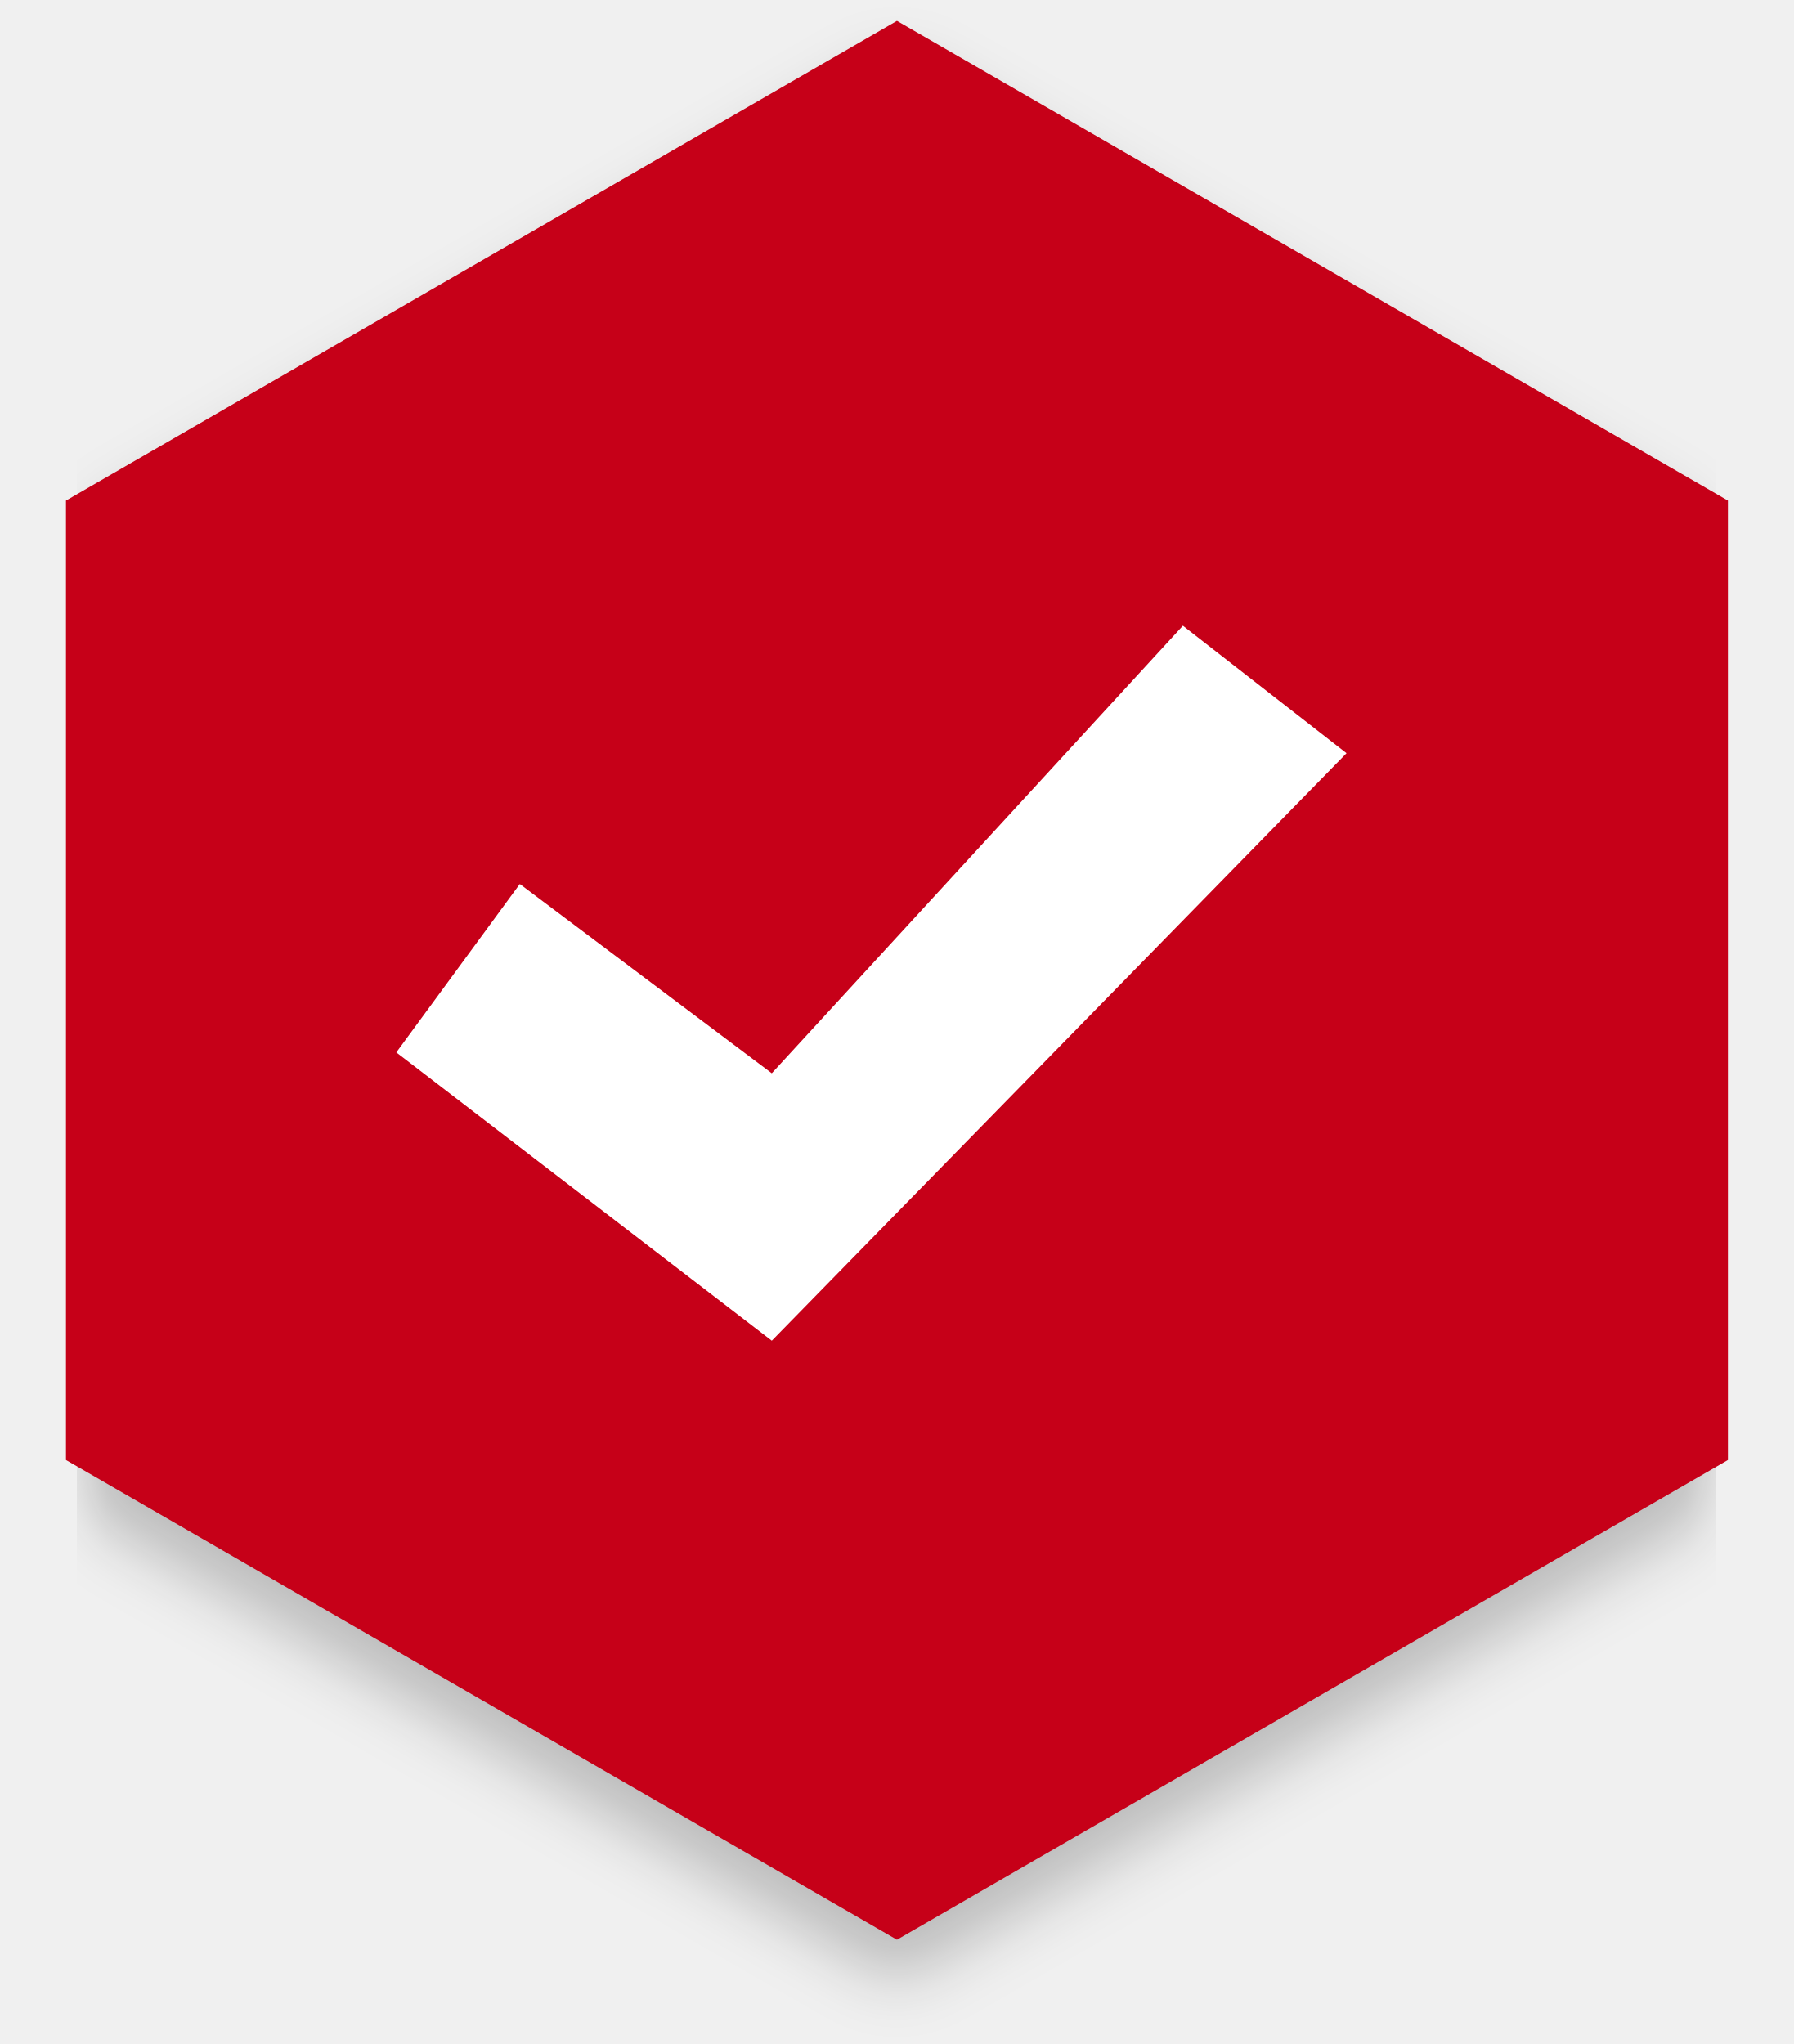
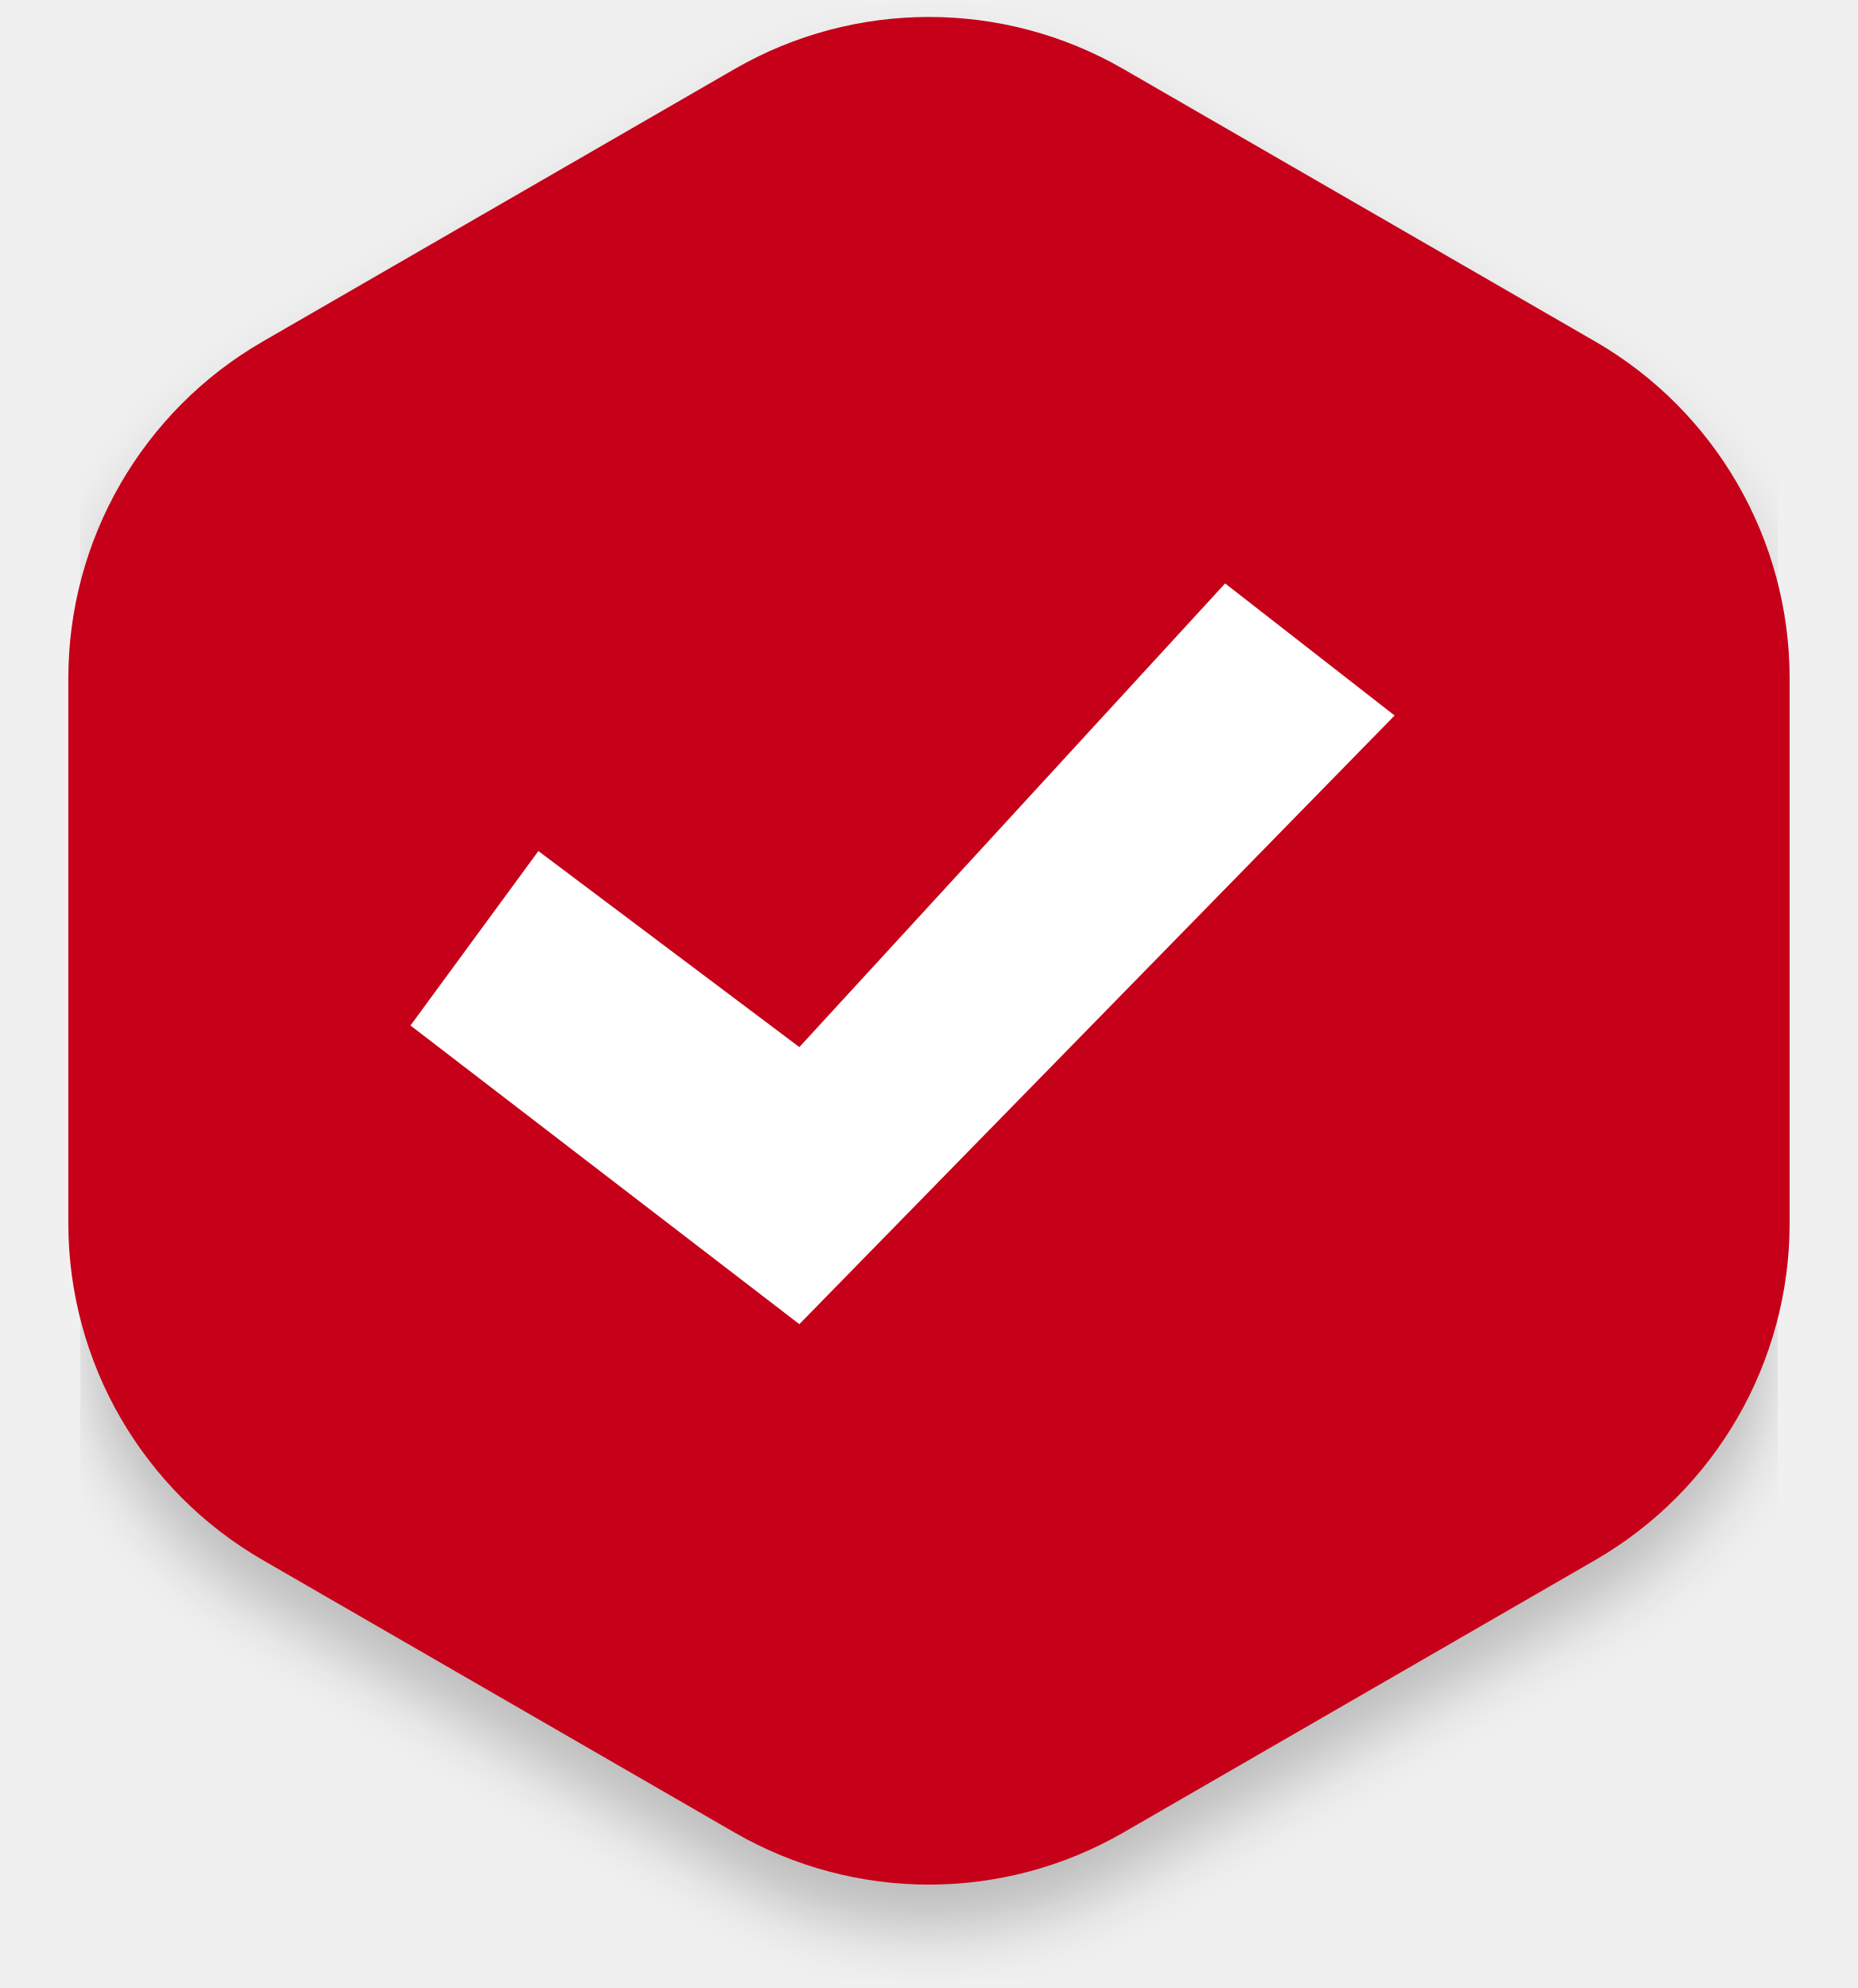
- <svg xmlns="http://www.w3.org/2000/svg" xmlns:xlink="http://www.w3.org/1999/xlink" width="86px" height="98px" viewBox="0 0 86 98" version="1.1">
+ <svg xmlns="http://www.w3.org/2000/svg" xmlns:xlink="http://www.w3.org/1999/xlink" width="86px" height="92px" viewBox="0 0 86 92" version="1.1">
  <defs>
-     <polygon id="path-1" points="136 0 175.837 23 175.837 69 136 92 96.163 69 96.163 23" />
-     <filter x="0.7%" y="-3.8%" width="98.6%" height="112.0%" filterUnits="objectBoundingBox" id="filter-2">
+     <path d="M55,5.196 L76.837,17.804 C82.406,21.019 85.837,26.962 85.837,33.392 L85.837,58.608 C85.837,65.038 82.406,70.981 76.837,74.196 L55,86.804 C49.431,90.019 42.569,90.019 37,86.804 L15.163,74.196 C9.594,70.981 6.163,65.038 6.163,58.608 L6.163,33.392 C6.163,26.962 9.594,21.019 15.163,17.804 L37,5.196 C42.569,1.981 49.431,1.981 55,5.196 Z" id="path-1" />
+     <filter x="0.7%" y="-0.8%" width="98.6%" height="105.9%" filterUnits="objectBoundingBox" id="filter-2">
      <feOffset dx="0" dy="2" in="SourceAlpha" result="shadowOffsetOuter1" />
      <feGaussianBlur stdDeviation="1.5" in="shadowOffsetOuter1" result="shadowBlurOuter1" />
      <feColorMatrix values="0 0 0 0 0   0 0 0 0 0   0 0 0 0 0  0 0 0 0.222 0" type="matrix" in="shadowBlurOuter1" />
    </filter>
  </defs>
  <g id="Page-1" stroke="none" stroke-width="1" fill="none" fill-rule="evenodd">
-     <g id="Enabled" transform="translate(-93, 1)">
-       <g id="Polygon">
-         <use fill="black" fill-opacity="1" filter="url(#filter-2)" xlink:href="#path-1" />
-         <use fill="#C60018" fill-rule="evenodd" xlink:href="#path-1" />
-       </g>
-       <g id="Prereg-Icon" transform="translate(112, 29)" fill="#FFFFFF">
-         <polygon id="Path" points="0 20.457 18 34.279 45.553 6.112 37.708 0 18 21.457 5.92 12.384" />
+     <g id="Enabled" transform="translate(-87, -2)">
+       <g id="pr" transform="translate(84, 0)">
+         <g id="Polygon">
+           <use fill="black" fill-opacity="1" filter="url(#filter-2)" xlink:href="#path-1" />
+           <use fill="#C60018" fill-rule="evenodd" xlink:href="#path-1" />
+         </g>
+         <g id="Prereg-Icon" transform="translate(22, 29)" fill="#FFFFFF">
+           <polygon id="Path" points="0 20.457 18 34.279 45.553 6.112 37.708 0 18 21.457 5.92 12.384" />
+         </g>
      </g>
    </g>
  </g>
</svg>
